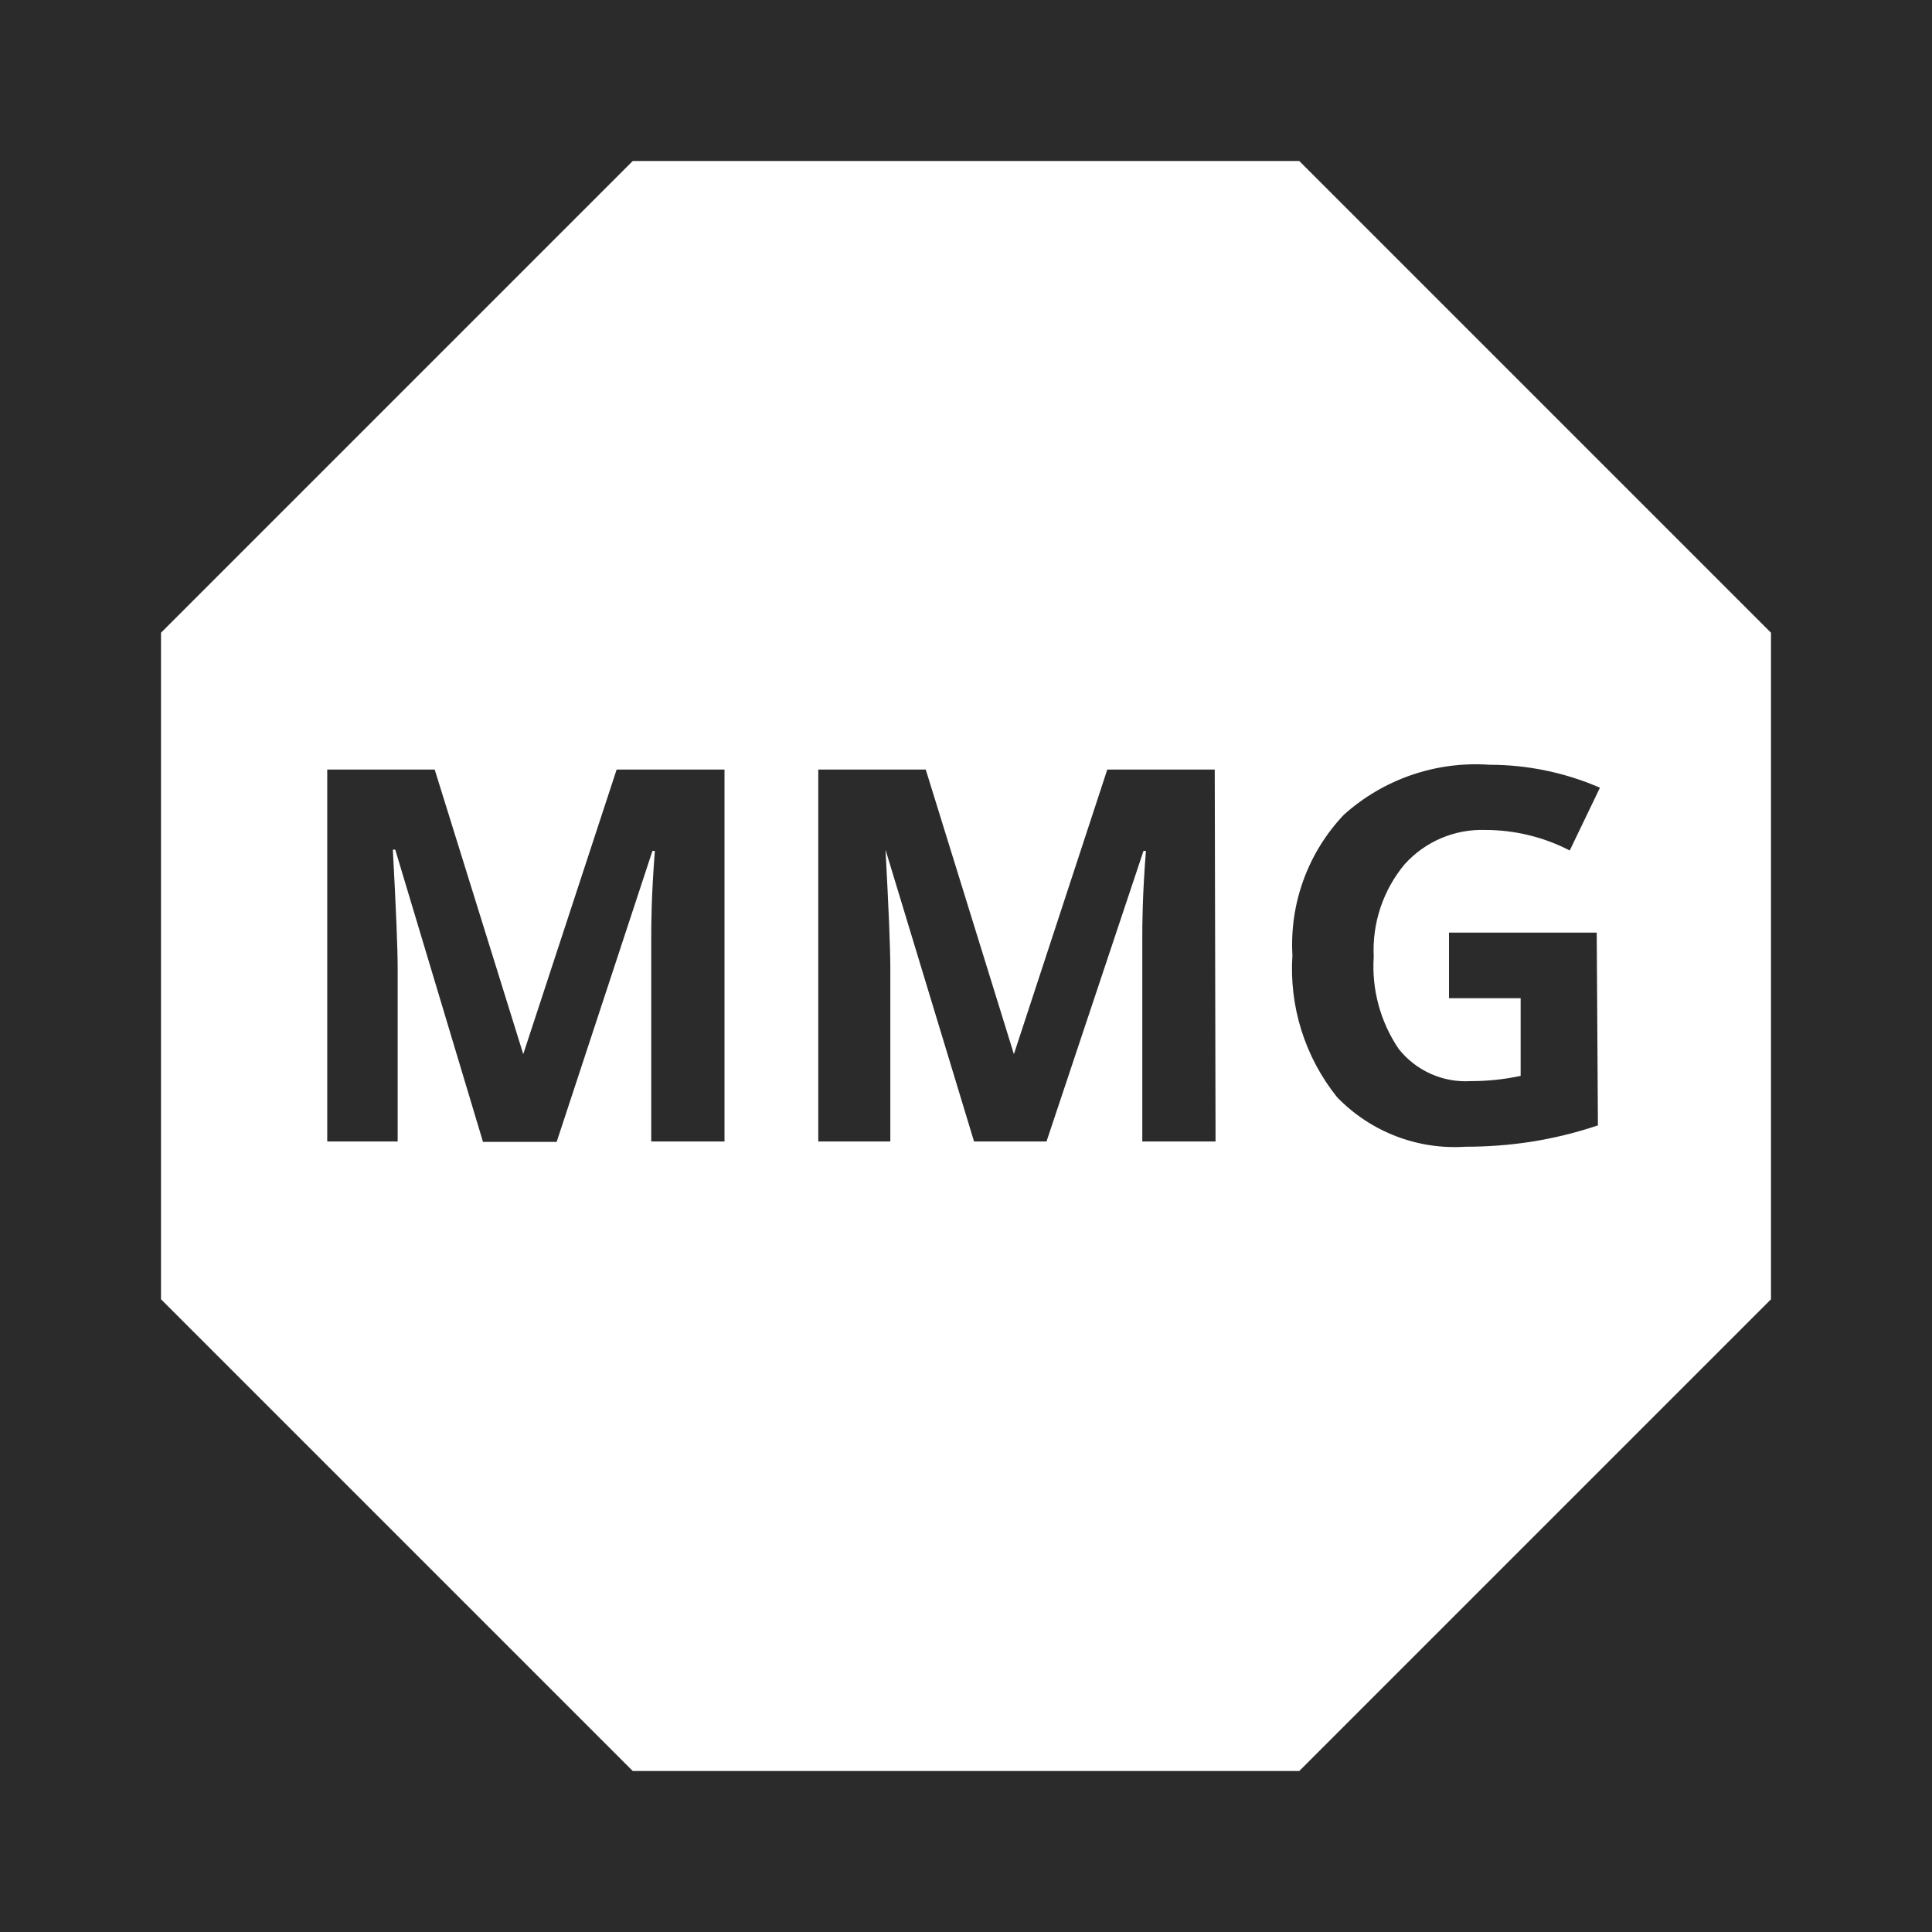
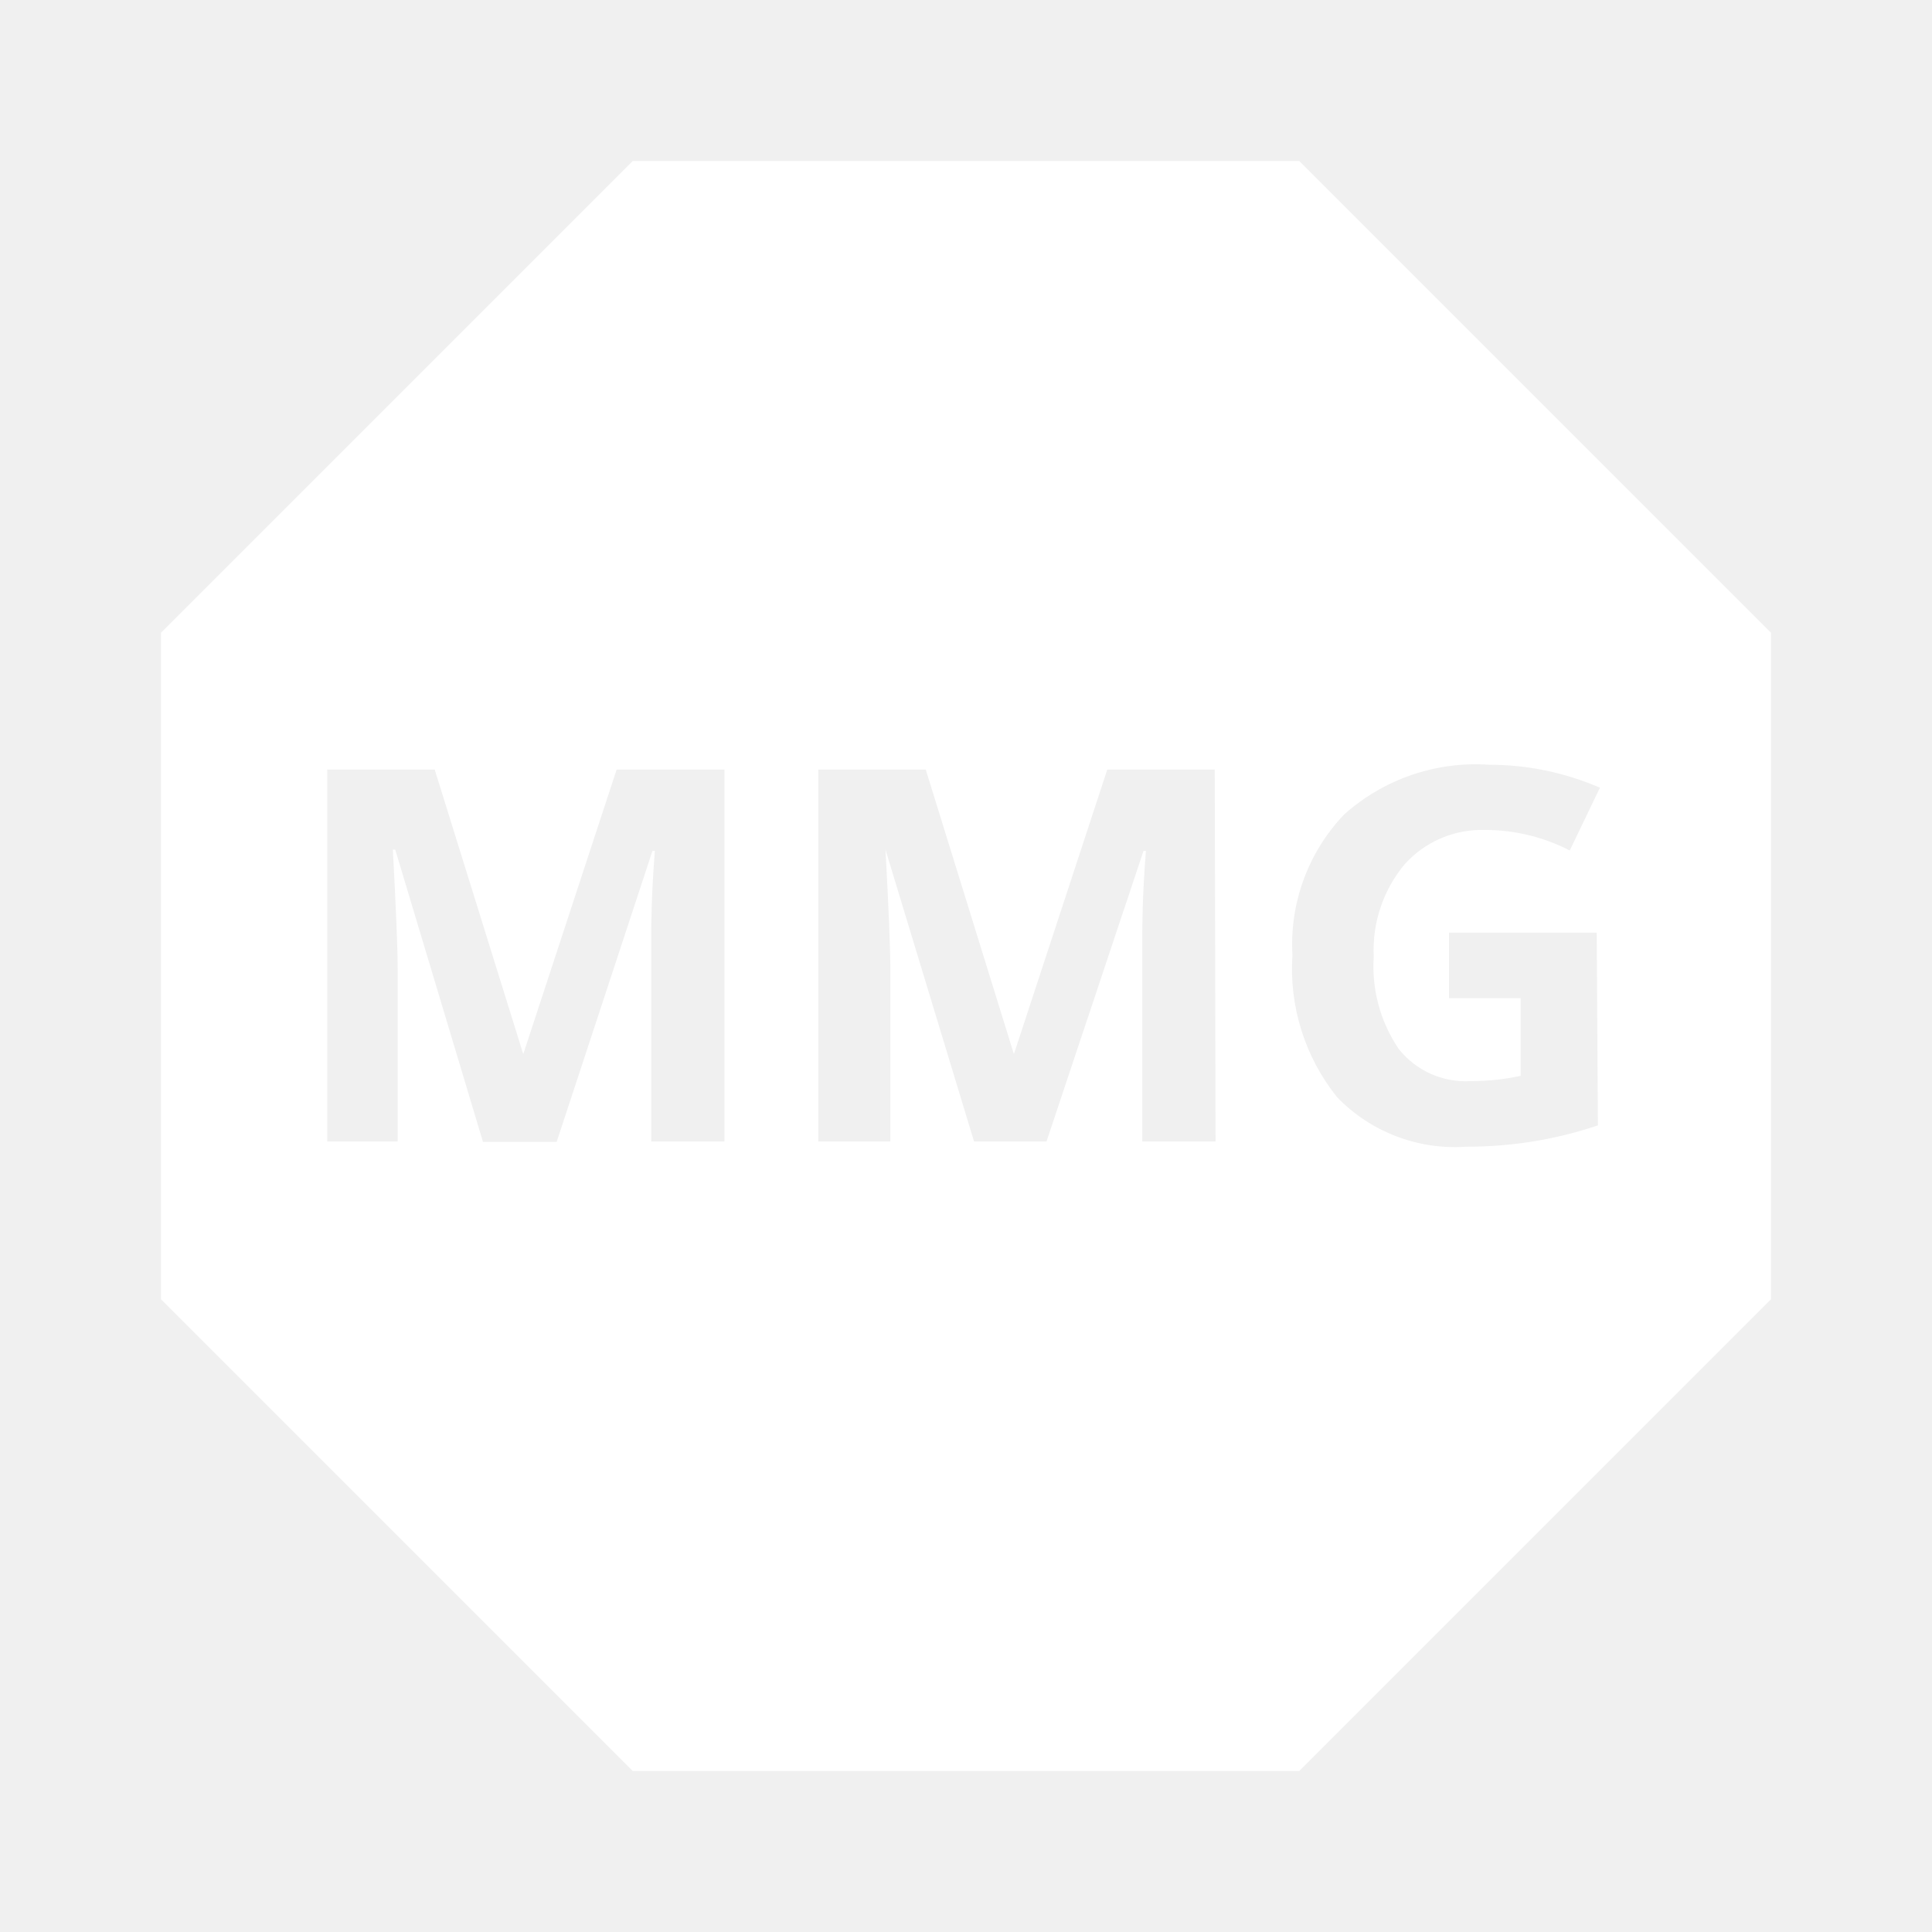
<svg xmlns="http://www.w3.org/2000/svg" viewBox="0 0 48 48">
  <defs>
-     <style>.cls-1{fill:#2b2b2b;}.cls-2{fill:#fff;}</style>
+     <style>.cls-1{fill:#fff;}</style>
  </defs>
-   <g id="Layer_2" data-name="Layer 2">
-     <rect class="cls-1" x="-621.28" y="-445.59" width="1581.09" height="513.47" />
-   </g>
  <g id="Layer_1" data-name="Layer 1">
-     <path class="cls-2" d="M32.28,4H15.72L4,15.72V32.28L15.72,44H32.28L44,32.28V15.72ZM18,28.36H16.18V24c0-.21,0-.45,0-.72s0-1,.09-2.14h-.06l-2.38,7.23H12L9.82,21.11H9.76c.08,1.48.12,2.46.12,2.95v4.3H8.13V19.12H10.8L13,26.19h0l2.32-7.07H18Zm12.2,0H28.38V24c0-.21,0-.45,0-.72s0-1,.09-2.14h-.06L26,28.36h-1.8L22,21.11H22c.08,1.48.12,2.46.12,2.95v4.3H20.33V19.12H23l2.19,7.07h0l2.32-7.07h2.67Zm9.5-.4a10.21,10.21,0,0,1-1.68.41,10.61,10.61,0,0,1-1.61.12,4.06,4.06,0,0,1-3.19-1.23,5.1,5.1,0,0,1-1.11-3.53,4.68,4.68,0,0,1,1.28-3.49A4.9,4.9,0,0,1,37,19a6.91,6.91,0,0,1,2.75.57L39,21.13a4.58,4.58,0,0,0-2.1-.51,2.58,2.58,0,0,0-2,.85,3.33,3.33,0,0,0-.77,2.3,3.65,3.65,0,0,0,.62,2.29,2.12,2.12,0,0,0,1.79.8,5.87,5.87,0,0,0,1.24-.13V24.8H36V23.17h3.67Z" />
+     <path class="cls-1" d="M32.28,4H15.72L4,15.72V32.28L15.72,44H32.28L44,32.28V15.72ZM18,28.36H16.18V24c0-.21,0-.45,0-.72s0-1,.09-2.14h-.06l-2.38,7.23H12L9.82,21.11H9.76c.08,1.48.12,2.46.12,2.95v4.3H8.13V19.12H10.8L13,26.19h0l2.32-7.07H18Zm12.2,0H28.38V24c0-.21,0-.45,0-.72s0-1,.09-2.14h-.06L26,28.36h-1.8L22,21.11H22c.08,1.48.12,2.46.12,2.95v4.3H20.33V19.12H23l2.19,7.07h0l2.32-7.07h2.67Zm9.5-.4a10.21,10.21,0,0,1-1.68.41,10.61,10.61,0,0,1-1.61.12,4.06,4.06,0,0,1-3.19-1.23,5.1,5.1,0,0,1-1.11-3.53,4.68,4.68,0,0,1,1.28-3.49A4.9,4.9,0,0,1,37,19a6.91,6.91,0,0,1,2.75.57L39,21.13a4.58,4.58,0,0,0-2.1-.51,2.58,2.58,0,0,0-2,.85,3.33,3.33,0,0,0-.77,2.3,3.65,3.65,0,0,0,.62,2.29,2.12,2.12,0,0,0,1.79.8,5.87,5.87,0,0,0,1.24-.13V24.8H36V23.17h3.67Z" />
  </g>
</svg>
